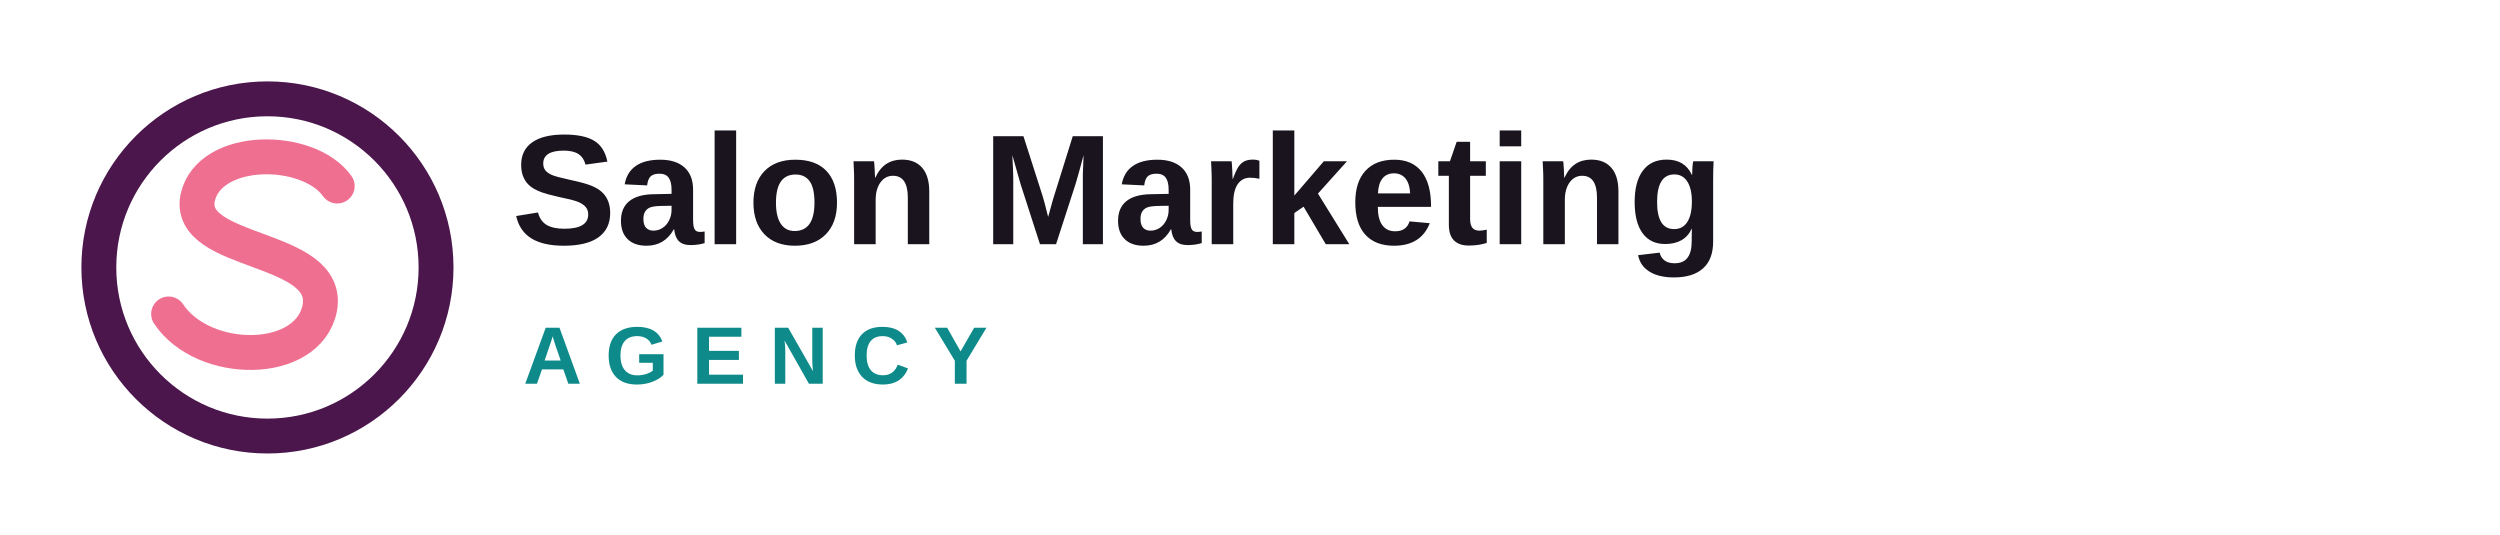
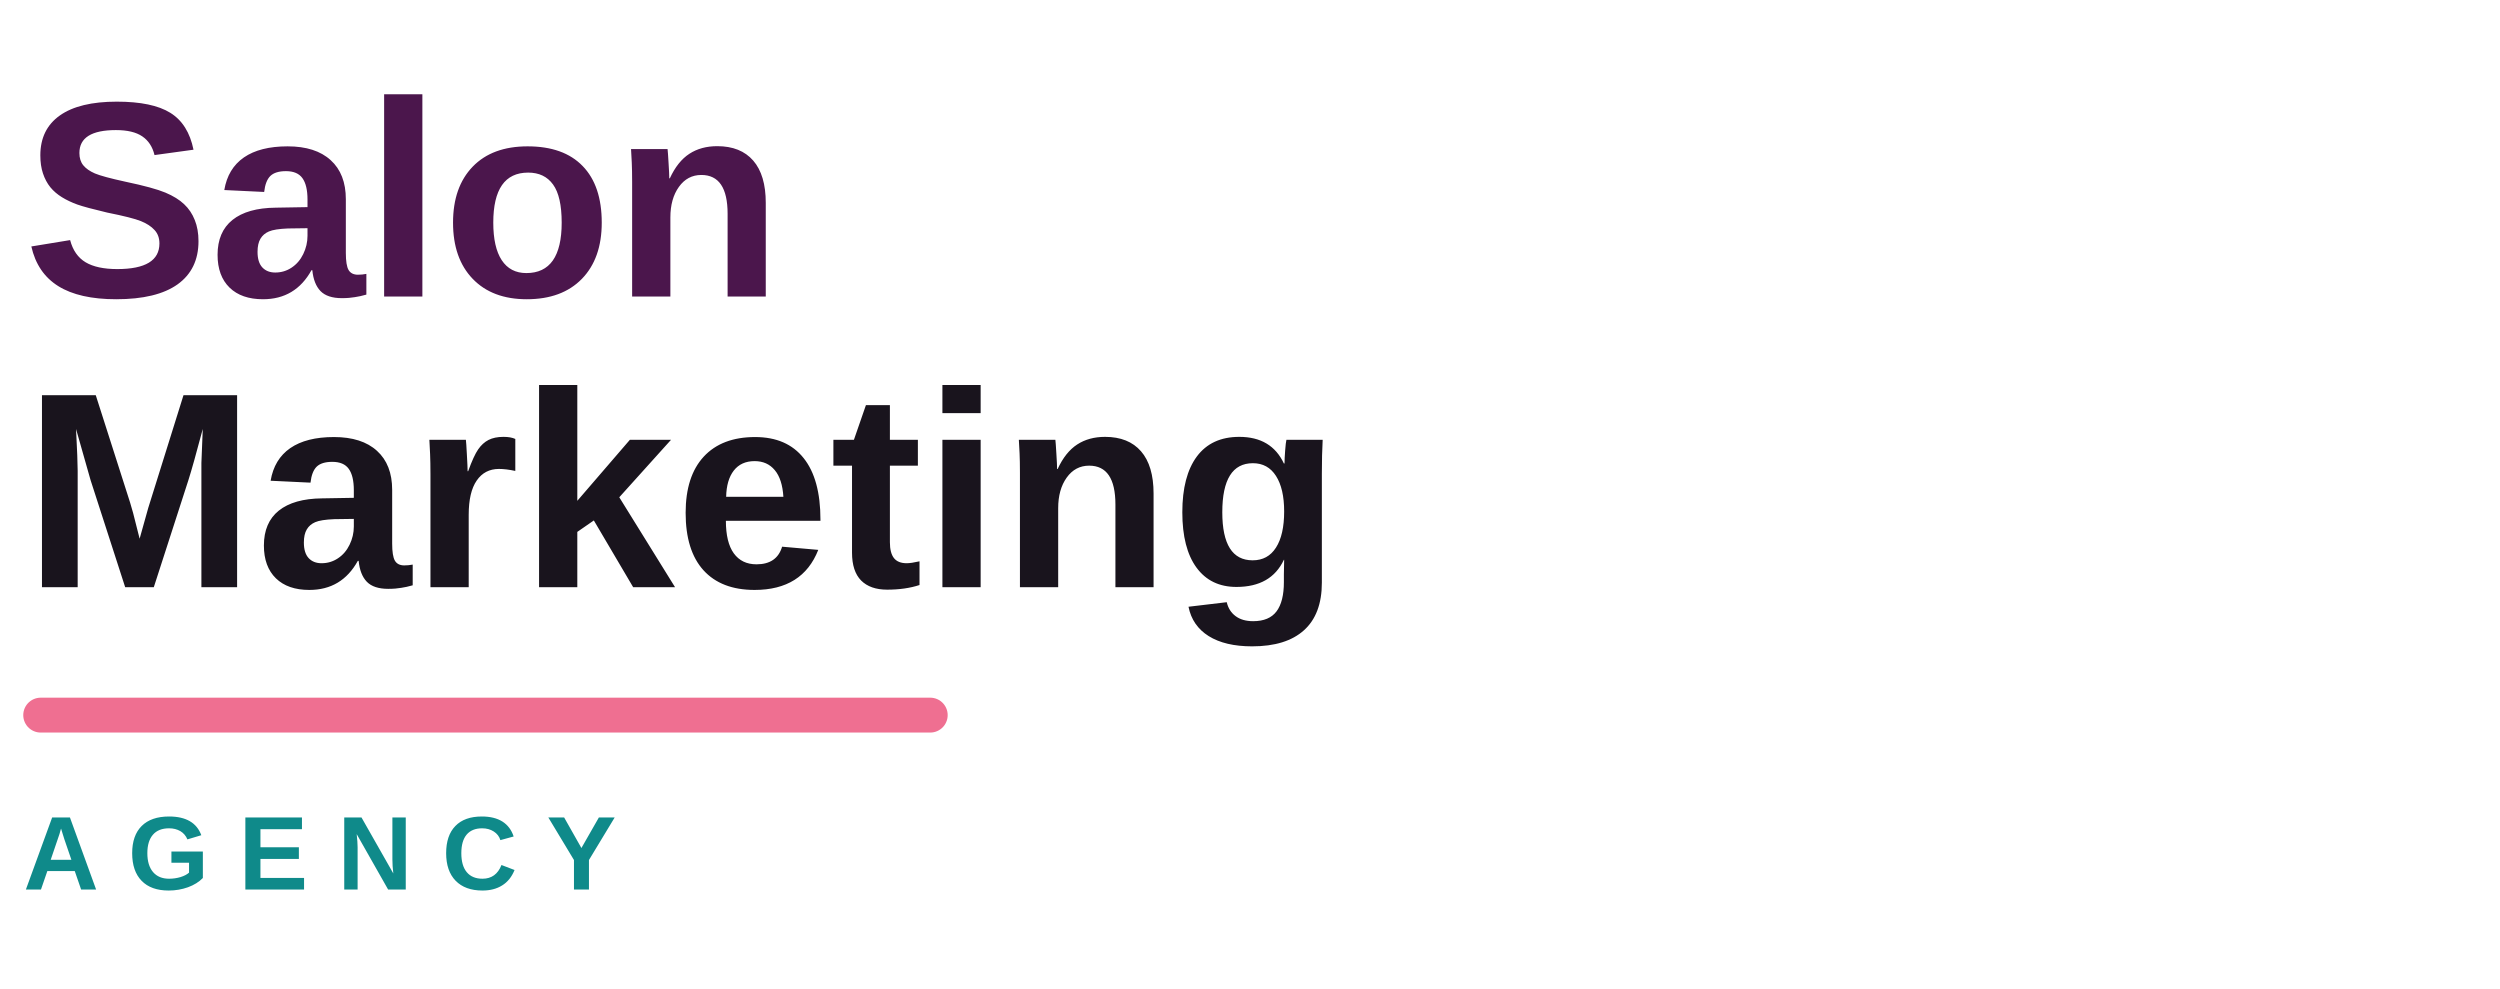
- <svg xmlns="http://www.w3.org/2000/svg" width="430" height="92" viewBox="0 0 430 92" fill="none" role="img" aria-labelledby="title desc">
-   <circle cx="46" cy="46" r="29" stroke="#4B164C" stroke-width="6" />
-   <path d="M58 32c-5-7-22-7-24 2-2 10 23 8 21 19-2 10-20 10-26 1" stroke="#EF6F91" stroke-width="6" stroke-linecap="round" stroke-linejoin="round" />
-   <text x="88" y="42" fill="#19141D" font-family="Arial, Helvetica, sans-serif" font-size="27" font-weight="800">Salon Marketing</text>
-   <text x="90" y="66" fill="#0F8A8A" font-family="Arial, Helvetica, sans-serif" font-size="14" font-weight="800" letter-spacing="4">AGENCY</text>
+ <svg xmlns="http://www.w3.org/2000/svg" width="430" height="170" viewBox="0 0 430 170" fill="none" role="img" aria-labelledby="title desc">
+   <text x="4" y="51" fill="#4B164C" font-family="Arial, Helvetica, sans-serif" font-size="48" font-weight="900">Salon</text>
+   <text x="4" y="101" fill="#19141D" font-family="Arial, Helvetica, sans-serif" font-size="48" font-weight="900">Marketing</text>
+   <path d="M7 123H160" stroke="#EF6F91" stroke-width="6" stroke-linecap="round" />
+   <text x="4" y="153" fill="#0F8A8A" font-family="Arial, Helvetica, sans-serif" font-size="18" font-weight="800" letter-spacing="5">AGENCY</text>
</svg>
